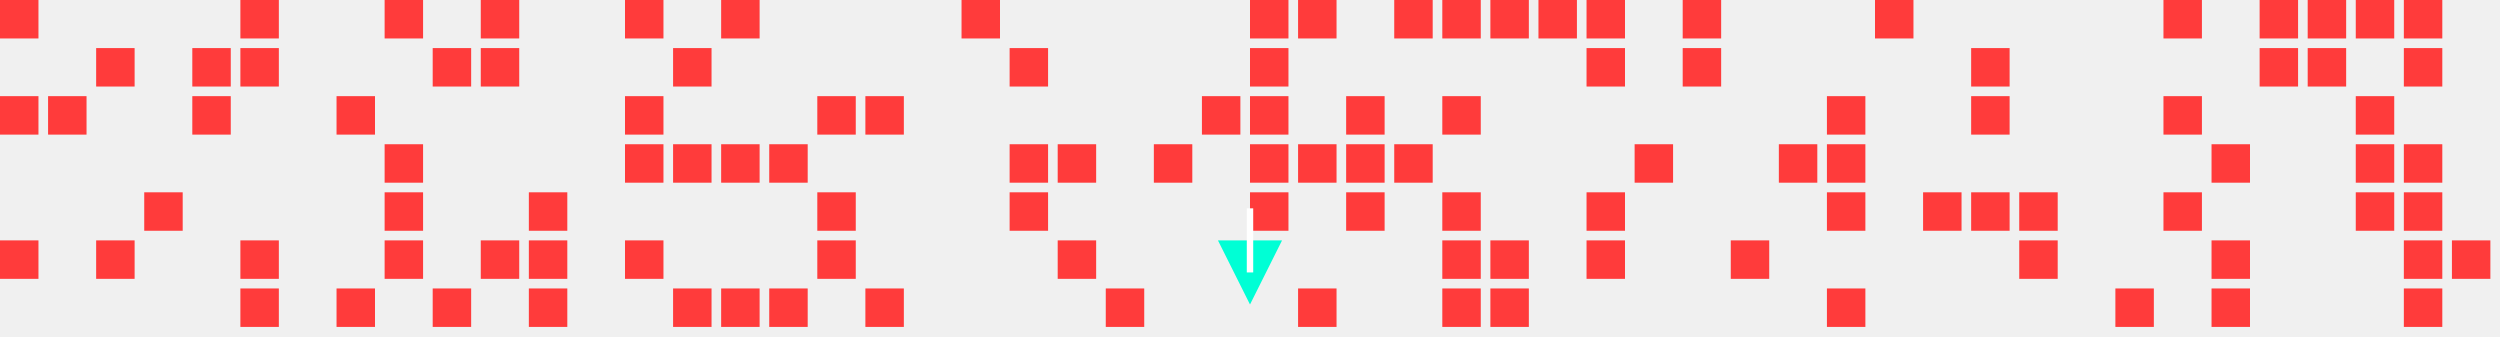
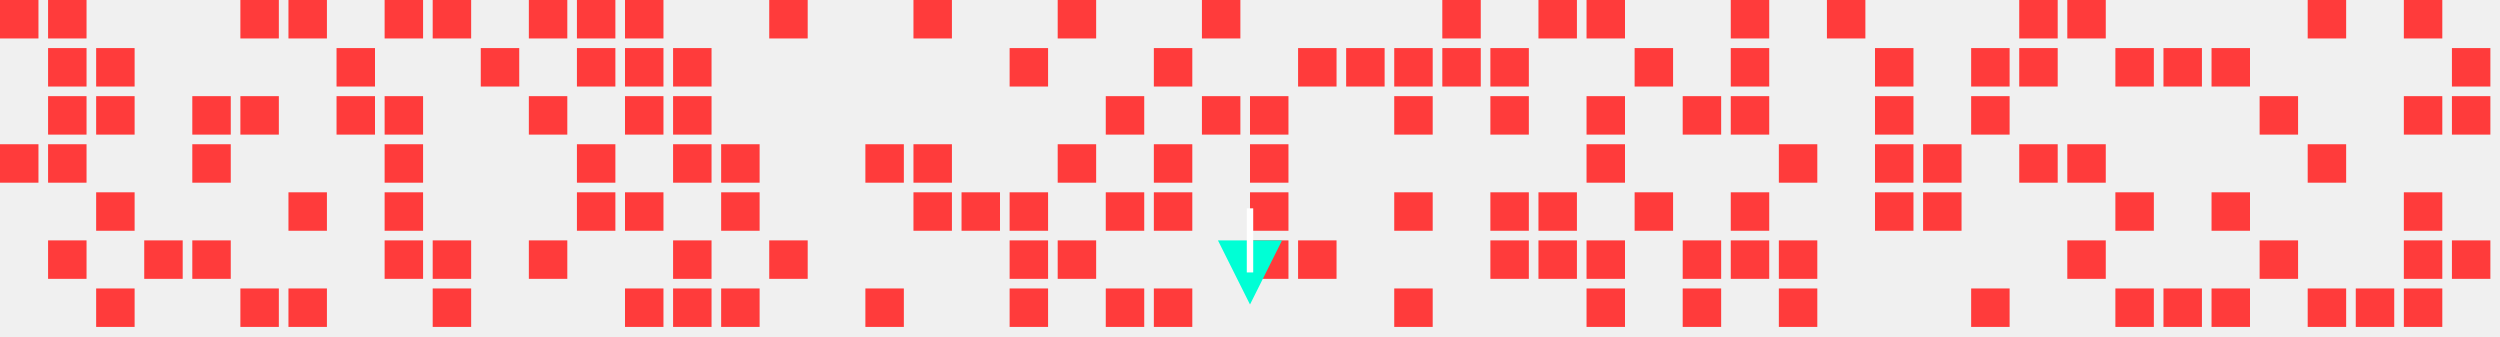
<svg xmlns="http://www.w3.org/2000/svg" width="780" height="105">
  <style>
.enemy { fill: #ff3b3b; }
.player { fill: #00ffd5; }
.bullet { fill: #fff; }
</style>
  <rect class="enemy" x="0" y="0" width="12" height="12" />
-   <rect class="enemy" x="0" y="30" width="12" height="12" />
-   <rect class="enemy" x="0" y="75" width="12" height="12" />
+   <rect class="enemy" x="0" y="45" width="12" height="12" />
+   <rect class="enemy" x="15" y="0" width="12" height="12" />
+   <rect class="enemy" x="15" y="15" width="12" height="12" />
  <rect class="enemy" x="15" y="30" width="12" height="12" />
+   <rect class="enemy" x="15" y="45" width="12" height="12" />
+   <rect class="enemy" x="15" y="75" width="12" height="12" />
  <rect class="enemy" x="30" y="15" width="12" height="12" />
-   <rect class="enemy" x="30" y="75" width="12" height="12" />
-   <rect class="enemy" x="45" y="60" width="12" height="12" />
-   <rect class="enemy" x="60" y="15" width="12" height="12" />
+   <rect class="enemy" x="30" y="30" width="12" height="12" />
+   <rect class="enemy" x="30" y="60" width="12" height="12" />
+   <rect class="enemy" x="30" y="90" width="12" height="12" />
+   <rect class="enemy" x="45" y="75" width="12" height="12" />
  <rect class="enemy" x="60" y="30" width="12" height="12" />
+   <rect class="enemy" x="60" y="45" width="12" height="12" />
+   <rect class="enemy" x="60" y="75" width="12" height="12" />
  <rect class="enemy" x="75" y="0" width="12" height="12" />
-   <rect class="enemy" x="75" y="15" width="12" height="12" />
-   <rect class="enemy" x="75" y="75" width="12" height="12" />
+   <rect class="enemy" x="75" y="30" width="12" height="12" />
  <rect class="enemy" x="75" y="90" width="12" height="12" />
+   <rect class="enemy" x="90" y="0" width="12" height="12" />
+   <rect class="enemy" x="90" y="60" width="12" height="12" />
+   <rect class="enemy" x="90" y="90" width="12" height="12" />
+   <rect class="enemy" x="105" y="15" width="12" height="12" />
  <rect class="enemy" x="105" y="30" width="12" height="12" />
-   <rect class="enemy" x="105" y="90" width="12" height="12" />
  <rect class="enemy" x="120" y="0" width="12" height="12" />
+   <rect class="enemy" x="120" y="30" width="12" height="12" />
  <rect class="enemy" x="120" y="45" width="12" height="12" />
  <rect class="enemy" x="120" y="60" width="12" height="12" />
  <rect class="enemy" x="120" y="75" width="12" height="12" />
-   <rect class="enemy" x="135" y="15" width="12" height="12" />
+   <rect class="enemy" x="135" y="0" width="12" height="12" />
+   <rect class="enemy" x="135" y="75" width="12" height="12" />
  <rect class="enemy" x="135" y="90" width="12" height="12" />
-   <rect class="enemy" x="150" y="0" width="12" height="12" />
  <rect class="enemy" x="150" y="15" width="12" height="12" />
-   <rect class="enemy" x="150" y="75" width="12" height="12" />
-   <rect class="enemy" x="165" y="60" width="12" height="12" />
+   <rect class="enemy" x="165" y="0" width="12" height="12" />
+   <rect class="enemy" x="165" y="30" width="12" height="12" />
  <rect class="enemy" x="165" y="75" width="12" height="12" />
-   <rect class="enemy" x="165" y="90" width="12" height="12" />
+   <rect class="enemy" x="180" y="0" width="12" height="12" />
+   <rect class="enemy" x="180" y="15" width="12" height="12" />
+   <rect class="enemy" x="180" y="45" width="12" height="12" />
+   <rect class="enemy" x="180" y="60" width="12" height="12" />
  <rect class="enemy" x="195" y="0" width="12" height="12" />
+   <rect class="enemy" x="195" y="15" width="12" height="12" />
  <rect class="enemy" x="195" y="30" width="12" height="12" />
-   <rect class="enemy" x="195" y="45" width="12" height="12" />
-   <rect class="enemy" x="195" y="75" width="12" height="12" />
+   <rect class="enemy" x="195" y="60" width="12" height="12" />
+   <rect class="enemy" x="195" y="90" width="12" height="12" />
  <rect class="enemy" x="210" y="15" width="12" height="12" />
+   <rect class="enemy" x="210" y="30" width="12" height="12" />
  <rect class="enemy" x="210" y="45" width="12" height="12" />
+   <rect class="enemy" x="210" y="75" width="12" height="12" />
  <rect class="enemy" x="210" y="90" width="12" height="12" />
-   <rect class="enemy" x="225" y="0" width="12" height="12" />
  <rect class="enemy" x="225" y="45" width="12" height="12" />
+   <rect class="enemy" x="225" y="60" width="12" height="12" />
  <rect class="enemy" x="225" y="90" width="12" height="12" />
-   <rect class="enemy" x="240" y="45" width="12" height="12" />
-   <rect class="enemy" x="240" y="90" width="12" height="12" />
-   <rect class="enemy" x="255" y="30" width="12" height="12" />
-   <rect class="enemy" x="255" y="60" width="12" height="12" />
-   <rect class="enemy" x="255" y="75" width="12" height="12" />
-   <rect class="enemy" x="270" y="30" width="12" height="12" />
+   <rect class="enemy" x="240" y="0" width="12" height="12" />
+   <rect class="enemy" x="240" y="75" width="12" height="12" />
+   <rect class="enemy" x="270" y="45" width="12" height="12" />
  <rect class="enemy" x="270" y="90" width="12" height="12" />
-   <rect class="enemy" x="300" y="0" width="12" height="12" />
+   <rect class="enemy" x="285" y="0" width="12" height="12" />
+   <rect class="enemy" x="285" y="45" width="12" height="12" />
+   <rect class="enemy" x="285" y="60" width="12" height="12" />
+   <rect class="enemy" x="300" y="60" width="12" height="12" />
  <rect class="enemy" x="315" y="15" width="12" height="12" />
-   <rect class="enemy" x="315" y="45" width="12" height="12" />
  <rect class="enemy" x="315" y="60" width="12" height="12" />
+   <rect class="enemy" x="315" y="75" width="12" height="12" />
+   <rect class="enemy" x="315" y="90" width="12" height="12" />
+   <rect class="enemy" x="330" y="0" width="12" height="12" />
  <rect class="enemy" x="330" y="45" width="12" height="12" />
  <rect class="enemy" x="330" y="75" width="12" height="12" />
+   <rect class="enemy" x="345" y="30" width="12" height="12" />
+   <rect class="enemy" x="345" y="60" width="12" height="12" />
  <rect class="enemy" x="345" y="90" width="12" height="12" />
+   <rect class="enemy" x="360" y="15" width="12" height="12" />
  <rect class="enemy" x="360" y="45" width="12" height="12" />
+   <rect class="enemy" x="360" y="60" width="12" height="12" />
+   <rect class="enemy" x="360" y="90" width="12" height="12" />
+   <rect class="enemy" x="375" y="0" width="12" height="12" />
  <rect class="enemy" x="375" y="30" width="12" height="12" />
-   <rect class="enemy" x="390" y="0" width="12" height="12" />
-   <rect class="enemy" x="390" y="15" width="12" height="12" />
  <rect class="enemy" x="390" y="30" width="12" height="12" />
  <rect class="enemy" x="390" y="45" width="12" height="12" />
  <rect class="enemy" x="390" y="60" width="12" height="12" />
-   <rect class="enemy" x="405" y="0" width="12" height="12" />
-   <rect class="enemy" x="405" y="45" width="12" height="12" />
-   <rect class="enemy" x="405" y="90" width="12" height="12" />
-   <rect class="enemy" x="420" y="30" width="12" height="12" />
-   <rect class="enemy" x="420" y="45" width="12" height="12" />
-   <rect class="enemy" x="420" y="60" width="12" height="12" />
-   <rect class="enemy" x="435" y="0" width="12" height="12" />
-   <rect class="enemy" x="435" y="45" width="12" height="12" />
+   <rect class="enemy" x="390" y="75" width="12" height="12" />
+   <rect class="enemy" x="405" y="15" width="12" height="12" />
+   <rect class="enemy" x="405" y="75" width="12" height="12" />
+   <rect class="enemy" x="420" y="15" width="12" height="12" />
+   <rect class="enemy" x="435" y="15" width="12" height="12" />
+   <rect class="enemy" x="435" y="30" width="12" height="12" />
+   <rect class="enemy" x="435" y="60" width="12" height="12" />
+   <rect class="enemy" x="435" y="90" width="12" height="12" />
  <rect class="enemy" x="450" y="0" width="12" height="12" />
-   <rect class="enemy" x="450" y="30" width="12" height="12" />
-   <rect class="enemy" x="450" y="60" width="12" height="12" />
-   <rect class="enemy" x="450" y="75" width="12" height="12" />
-   <rect class="enemy" x="450" y="90" width="12" height="12" />
-   <rect class="enemy" x="465" y="0" width="12" height="12" />
+   <rect class="enemy" x="450" y="15" width="12" height="12" />
+   <rect class="enemy" x="465" y="15" width="12" height="12" />
+   <rect class="enemy" x="465" y="30" width="12" height="12" />
+   <rect class="enemy" x="465" y="60" width="12" height="12" />
  <rect class="enemy" x="465" y="75" width="12" height="12" />
-   <rect class="enemy" x="465" y="90" width="12" height="12" />
  <rect class="enemy" x="480" y="0" width="12" height="12" />
+   <rect class="enemy" x="480" y="60" width="12" height="12" />
+   <rect class="enemy" x="480" y="75" width="12" height="12" />
  <rect class="enemy" x="495" y="0" width="12" height="12" />
-   <rect class="enemy" x="495" y="15" width="12" height="12" />
-   <rect class="enemy" x="495" y="60" width="12" height="12" />
+   <rect class="enemy" x="495" y="30" width="12" height="12" />
+   <rect class="enemy" x="495" y="45" width="12" height="12" />
  <rect class="enemy" x="495" y="75" width="12" height="12" />
-   <rect class="enemy" x="510" y="45" width="12" height="12" />
-   <rect class="enemy" x="525" y="0" width="12" height="12" />
-   <rect class="enemy" x="525" y="15" width="12" height="12" />
+   <rect class="enemy" x="495" y="90" width="12" height="12" />
+   <rect class="enemy" x="510" y="15" width="12" height="12" />
+   <rect class="enemy" x="510" y="60" width="12" height="12" />
+   <rect class="enemy" x="525" y="30" width="12" height="12" />
+   <rect class="enemy" x="525" y="75" width="12" height="12" />
+   <rect class="enemy" x="525" y="90" width="12" height="12" />
+   <rect class="enemy" x="540" y="0" width="12" height="12" />
+   <rect class="enemy" x="540" y="15" width="12" height="12" />
+   <rect class="enemy" x="540" y="30" width="12" height="12" />
+   <rect class="enemy" x="540" y="60" width="12" height="12" />
  <rect class="enemy" x="540" y="75" width="12" height="12" />
  <rect class="enemy" x="555" y="45" width="12" height="12" />
-   <rect class="enemy" x="570" y="30" width="12" height="12" />
-   <rect class="enemy" x="570" y="45" width="12" height="12" />
-   <rect class="enemy" x="570" y="60" width="12" height="12" />
-   <rect class="enemy" x="570" y="90" width="12" height="12" />
-   <rect class="enemy" x="585" y="0" width="12" height="12" />
+   <rect class="enemy" x="555" y="75" width="12" height="12" />
+   <rect class="enemy" x="555" y="90" width="12" height="12" />
+   <rect class="enemy" x="570" y="0" width="12" height="12" />
+   <rect class="enemy" x="585" y="15" width="12" height="12" />
+   <rect class="enemy" x="585" y="30" width="12" height="12" />
+   <rect class="enemy" x="585" y="45" width="12" height="12" />
+   <rect class="enemy" x="585" y="60" width="12" height="12" />
+   <rect class="enemy" x="600" y="45" width="12" height="12" />
  <rect class="enemy" x="600" y="60" width="12" height="12" />
  <rect class="enemy" x="615" y="15" width="12" height="12" />
  <rect class="enemy" x="615" y="30" width="12" height="12" />
-   <rect class="enemy" x="615" y="60" width="12" height="12" />
-   <rect class="enemy" x="630" y="60" width="12" height="12" />
-   <rect class="enemy" x="630" y="75" width="12" height="12" />
+   <rect class="enemy" x="615" y="90" width="12" height="12" />
+   <rect class="enemy" x="630" y="0" width="12" height="12" />
+   <rect class="enemy" x="630" y="15" width="12" height="12" />
+   <rect class="enemy" x="630" y="45" width="12" height="12" />
+   <rect class="enemy" x="645" y="0" width="12" height="12" />
+   <rect class="enemy" x="645" y="45" width="12" height="12" />
+   <rect class="enemy" x="645" y="75" width="12" height="12" />
+   <rect class="enemy" x="660" y="15" width="12" height="12" />
+   <rect class="enemy" x="660" y="60" width="12" height="12" />
  <rect class="enemy" x="660" y="90" width="12" height="12" />
-   <rect class="enemy" x="675" y="0" width="12" height="12" />
-   <rect class="enemy" x="675" y="30" width="12" height="12" />
-   <rect class="enemy" x="675" y="60" width="12" height="12" />
-   <rect class="enemy" x="690" y="45" width="12" height="12" />
-   <rect class="enemy" x="690" y="75" width="12" height="12" />
+   <rect class="enemy" x="675" y="15" width="12" height="12" />
+   <rect class="enemy" x="675" y="90" width="12" height="12" />
+   <rect class="enemy" x="690" y="15" width="12" height="12" />
+   <rect class="enemy" x="690" y="60" width="12" height="12" />
  <rect class="enemy" x="690" y="90" width="12" height="12" />
-   <rect class="enemy" x="705" y="0" width="12" height="12" />
-   <rect class="enemy" x="705" y="15" width="12" height="12" />
+   <rect class="enemy" x="705" y="30" width="12" height="12" />
+   <rect class="enemy" x="705" y="75" width="12" height="12" />
  <rect class="enemy" x="720" y="0" width="12" height="12" />
-   <rect class="enemy" x="720" y="15" width="12" height="12" />
-   <rect class="enemy" x="735" y="0" width="12" height="12" />
-   <rect class="enemy" x="735" y="30" width="12" height="12" />
-   <rect class="enemy" x="735" y="45" width="12" height="12" />
-   <rect class="enemy" x="735" y="60" width="12" height="12" />
+   <rect class="enemy" x="720" y="45" width="12" height="12" />
+   <rect class="enemy" x="720" y="90" width="12" height="12" />
+   <rect class="enemy" x="735" y="90" width="12" height="12" />
  <rect class="enemy" x="750" y="0" width="12" height="12" />
-   <rect class="enemy" x="750" y="15" width="12" height="12" />
-   <rect class="enemy" x="750" y="45" width="12" height="12" />
+   <rect class="enemy" x="750" y="30" width="12" height="12" />
  <rect class="enemy" x="750" y="60" width="12" height="12" />
  <rect class="enemy" x="750" y="75" width="12" height="12" />
  <rect class="enemy" x="750" y="90" width="12" height="12" />
+   <rect class="enemy" x="765" y="15" width="12" height="12" />
+   <rect class="enemy" x="765" y="30" width="12" height="12" />
  <rect class="enemy" x="765" y="75" width="12" height="12" />
  <polygon class="player" points=" 390,95 380,75 400,75 " />
  <rect class="bullet" x="389" y="65" width="2" height="20">
    <animate attributeName="y" values="65;0" dur="1s" repeatCount="indefinite" />
  </rect>
</svg>
